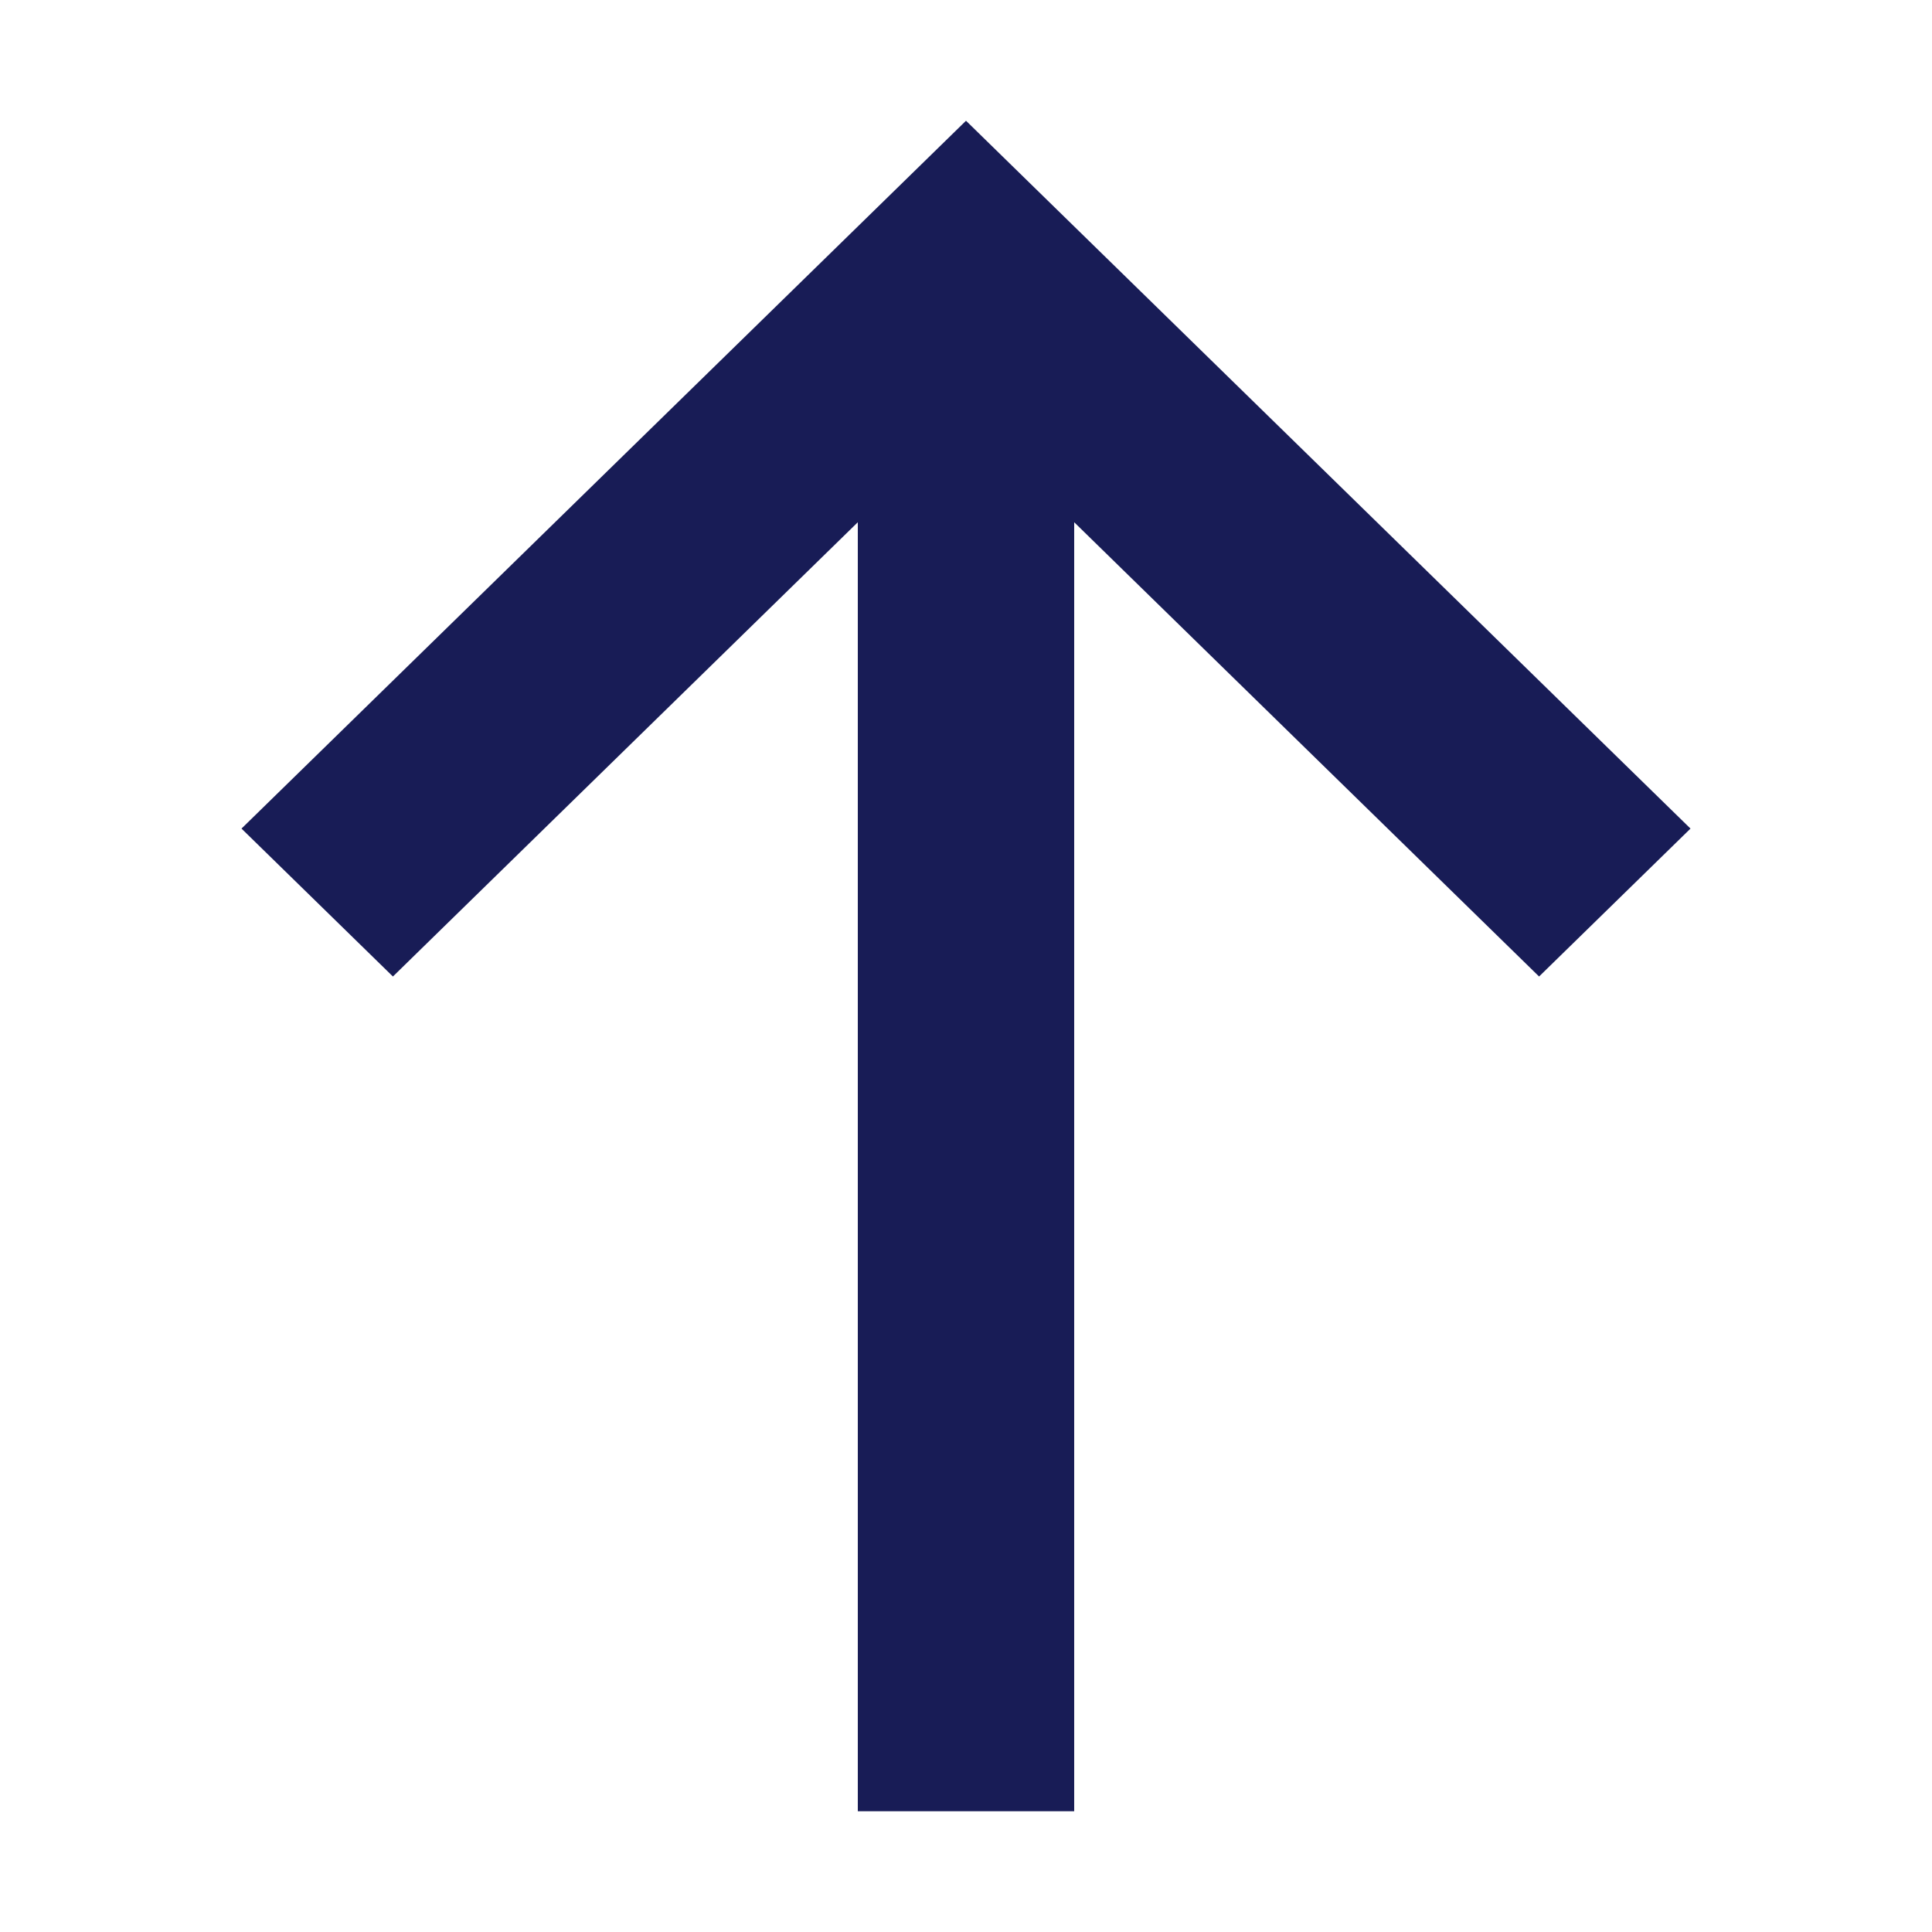
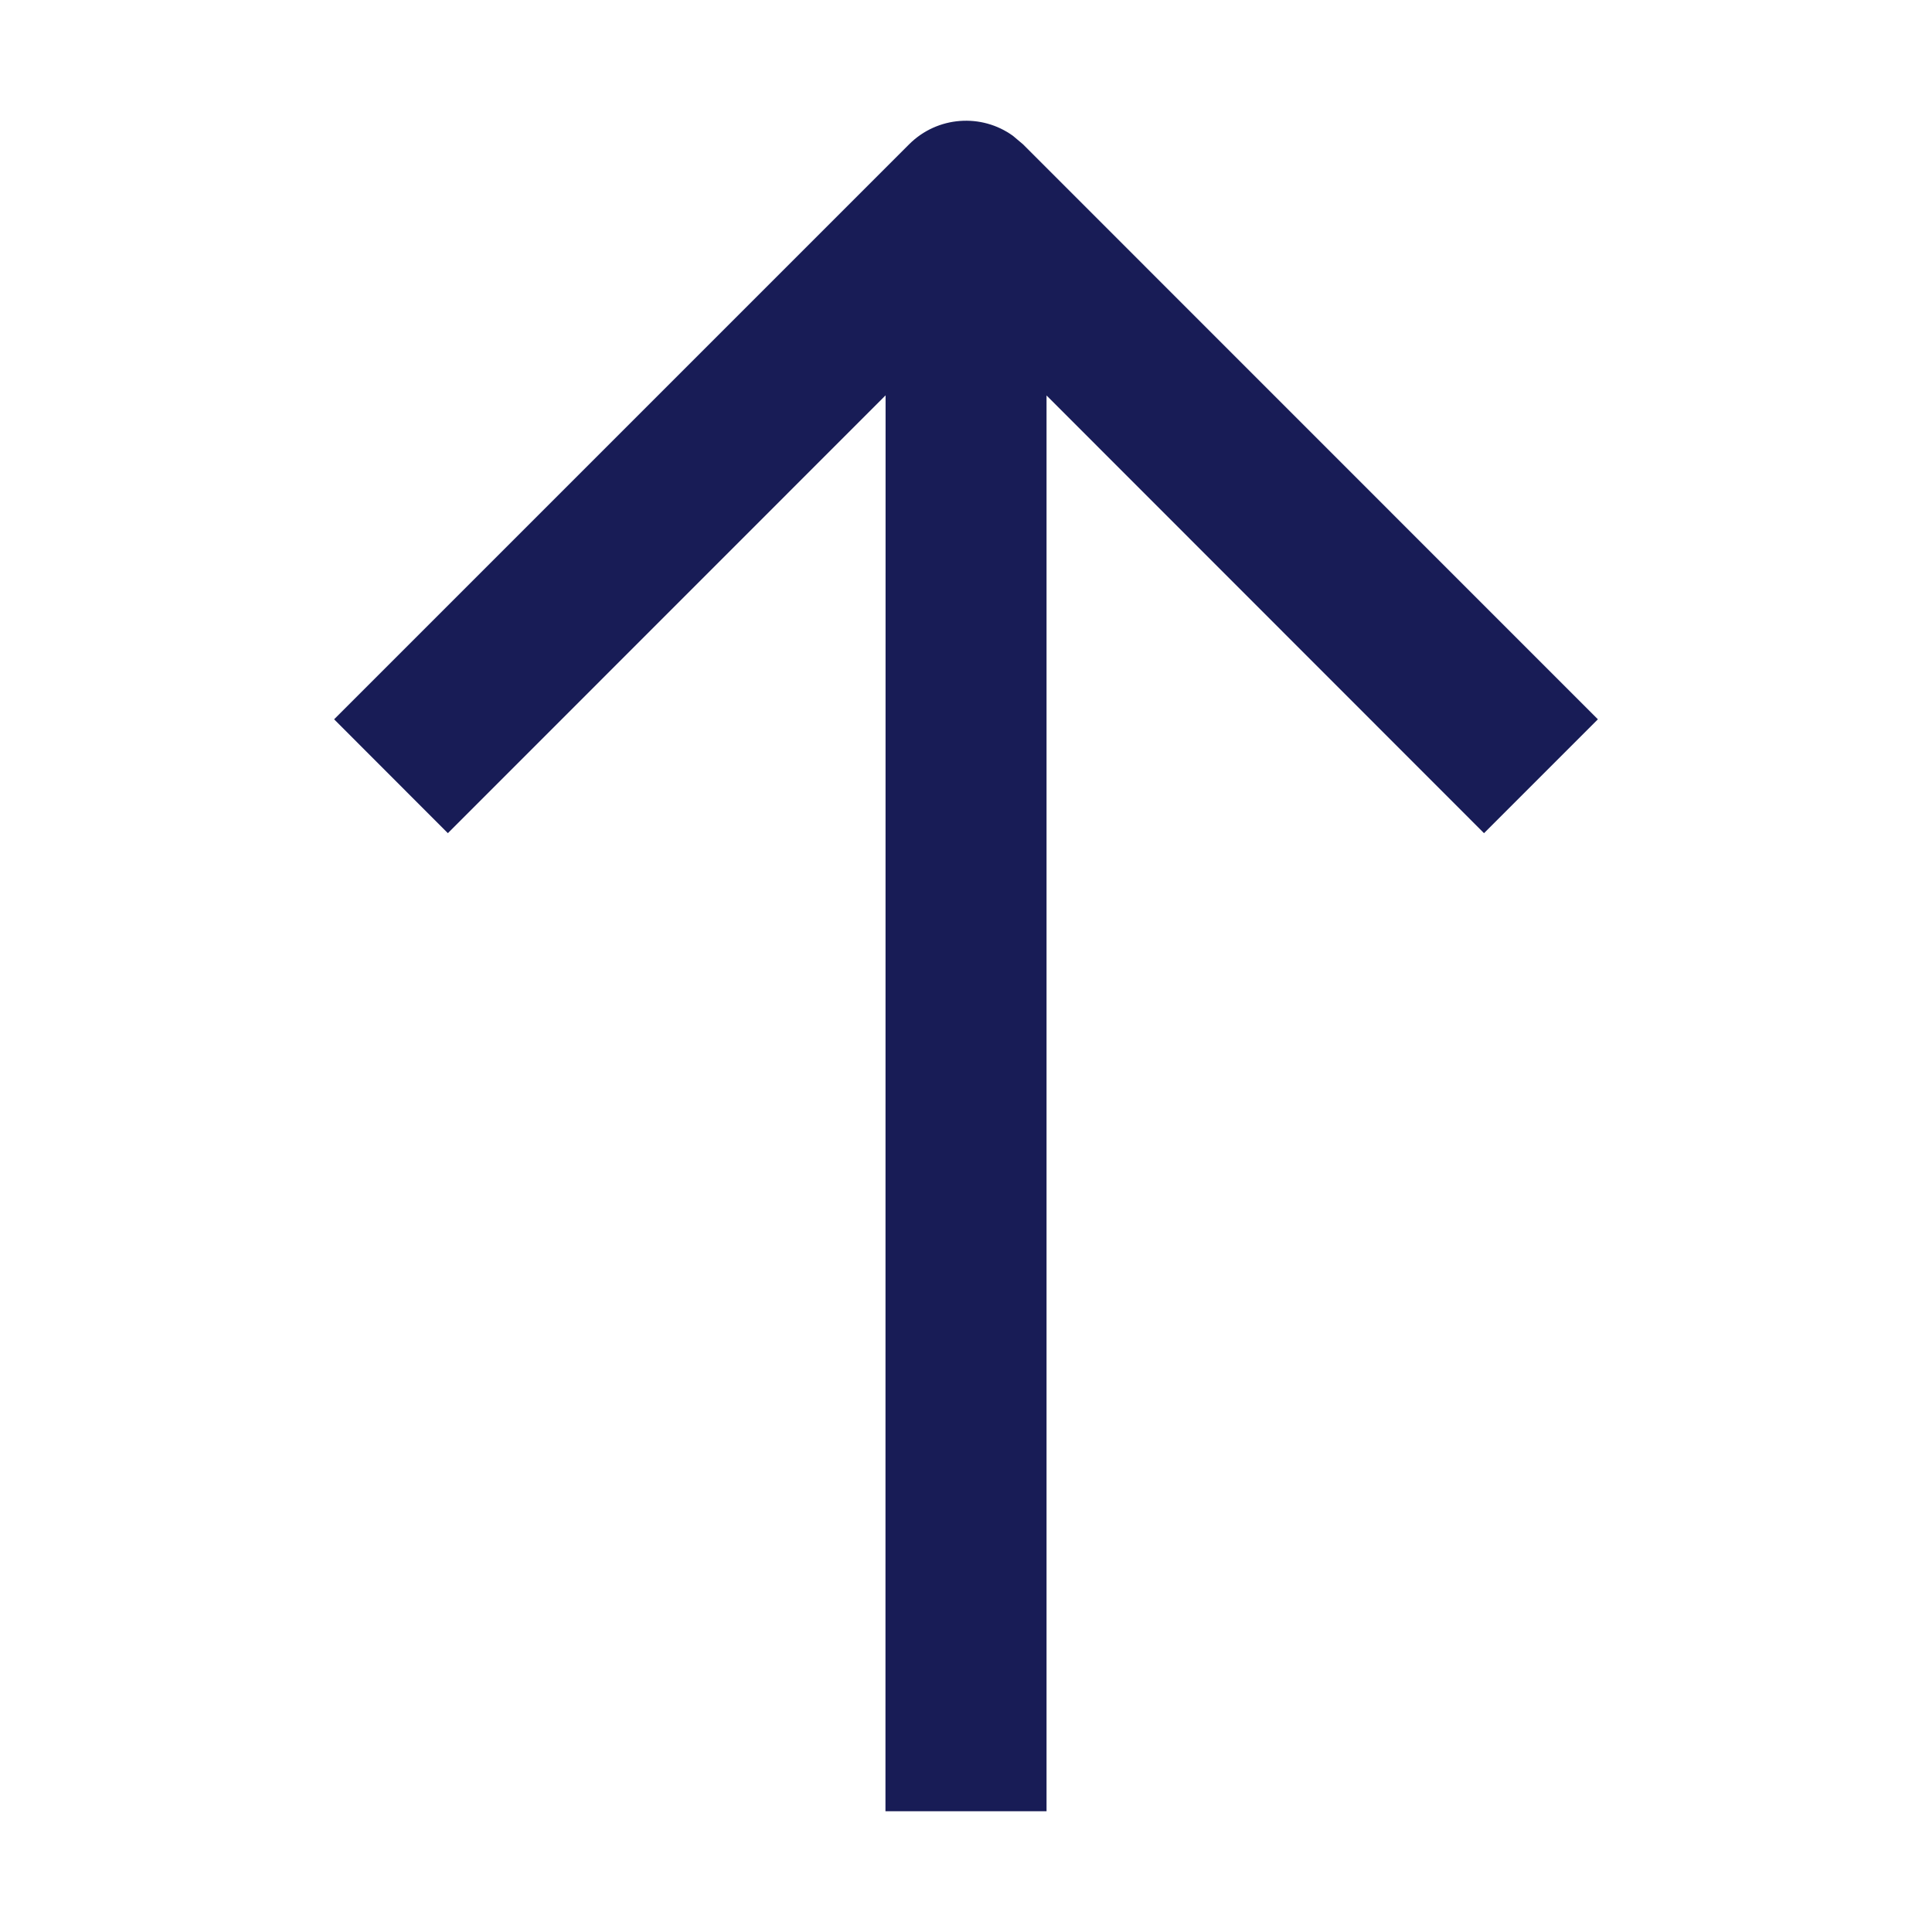
<svg xmlns="http://www.w3.org/2000/svg" version="1.1" id="Layer_1" x="0px" y="0px" width="16px" height="16px" viewBox="0 0 16 16" enable-background="new 0 0 16 16" xml:space="preserve">
-   <g id="Icon_x2F_Arrows_x2F_Upward">
-     <g id="Icon-Fill">
-       <polygon id="path-1_1_" fill="#181C56" points="2,6.862 3.254,8.087 7.104,4.325 7.104,15     8.896,15 8.896,4.325 12.746,8.087 14,6.862 8,1   " />
-     </g>
-   </g>
+   <path id="Icon-Fill" fill-rule="evenodd" clip-rule="evenodd" fill="#181C56" d="M13.233,5.957l-0.943,0.943  L8.667,3.275L8.667,15H7.333L7.334,3.274L3.709,6.9L2.767,5.957l4.762-4.762  c0.234-0.234,0.6-0.258,0.86-0.07l0.083,0.07L13.233,5.957z" />
</svg>
